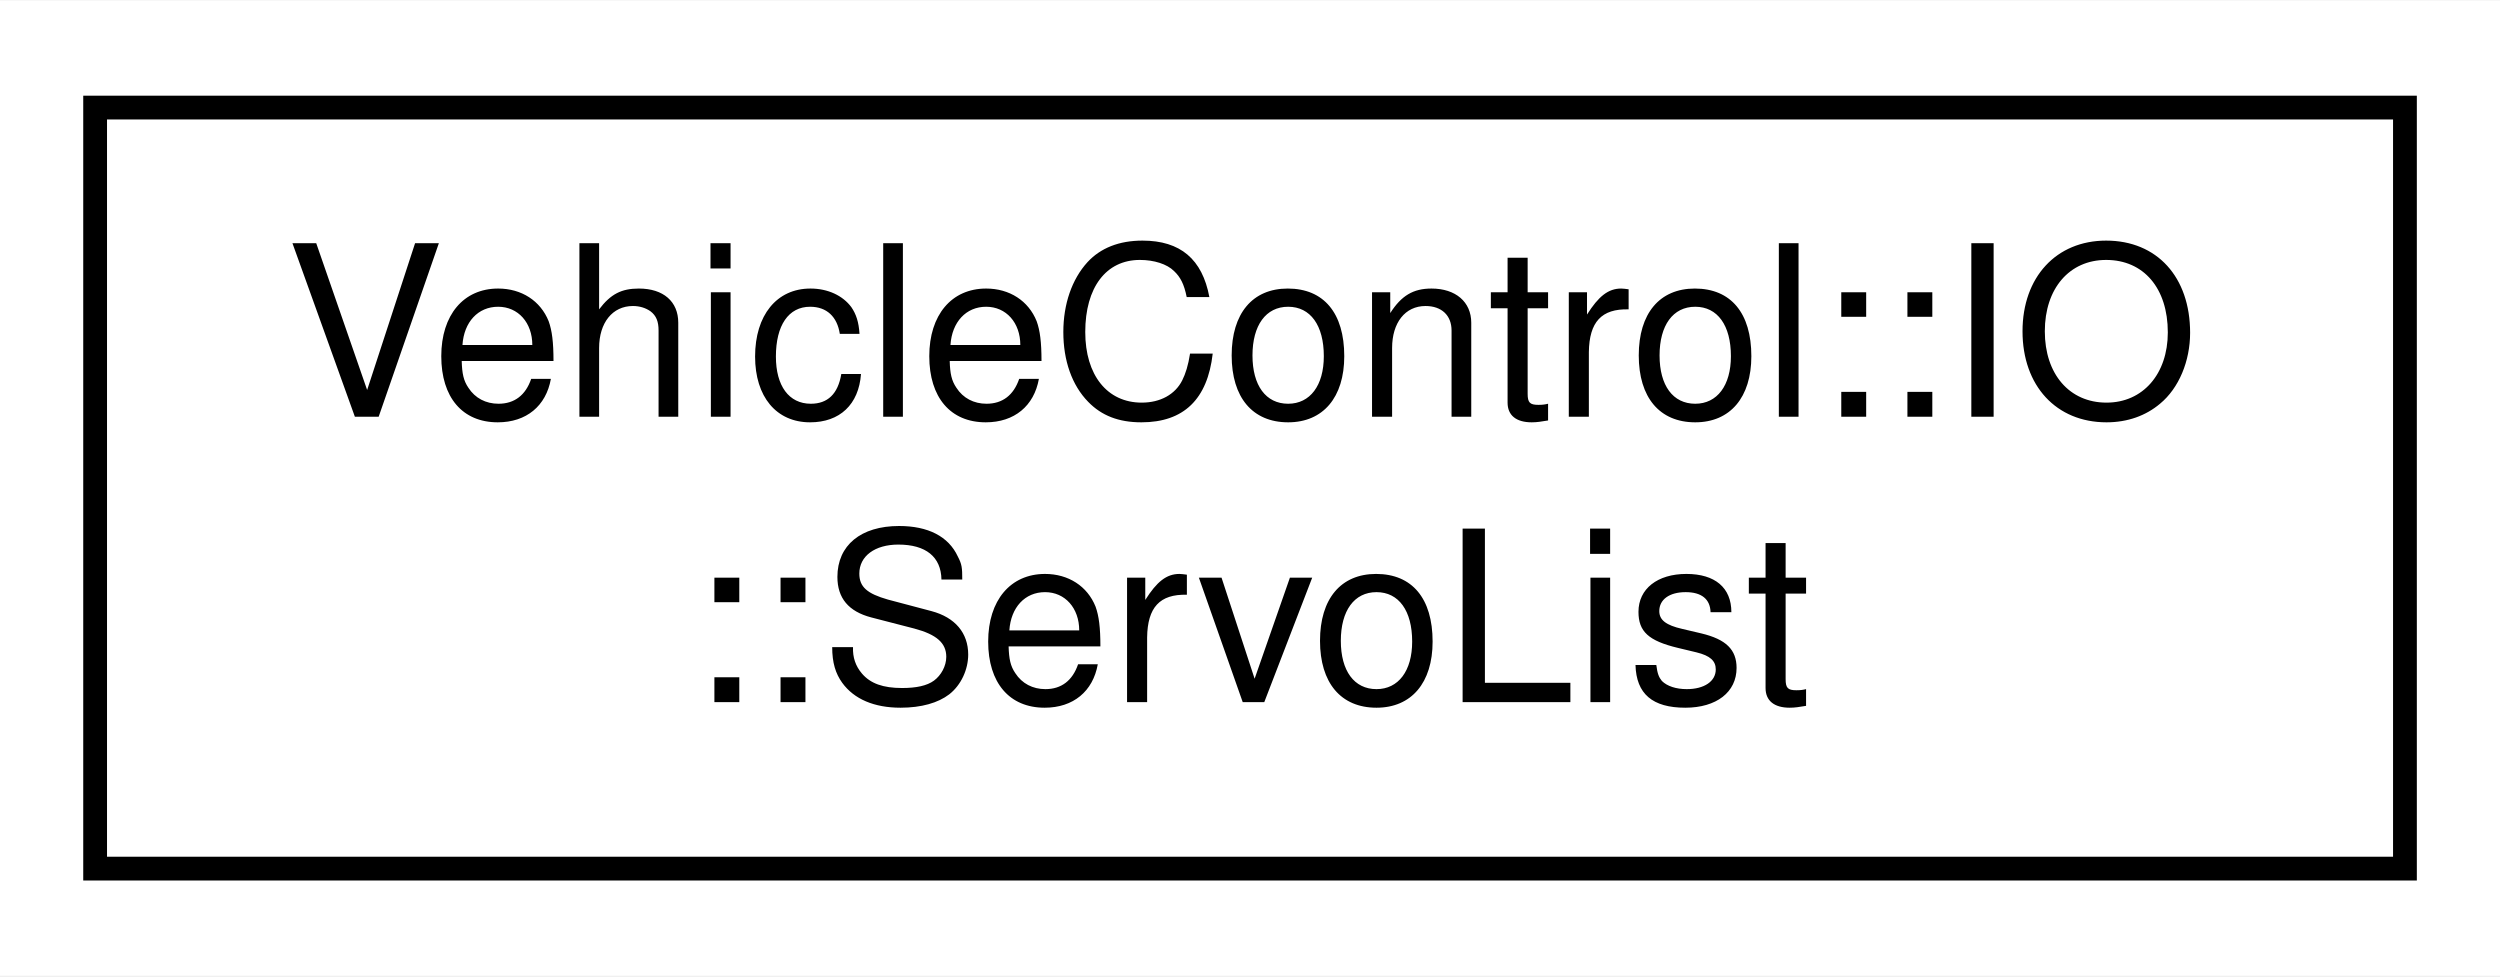
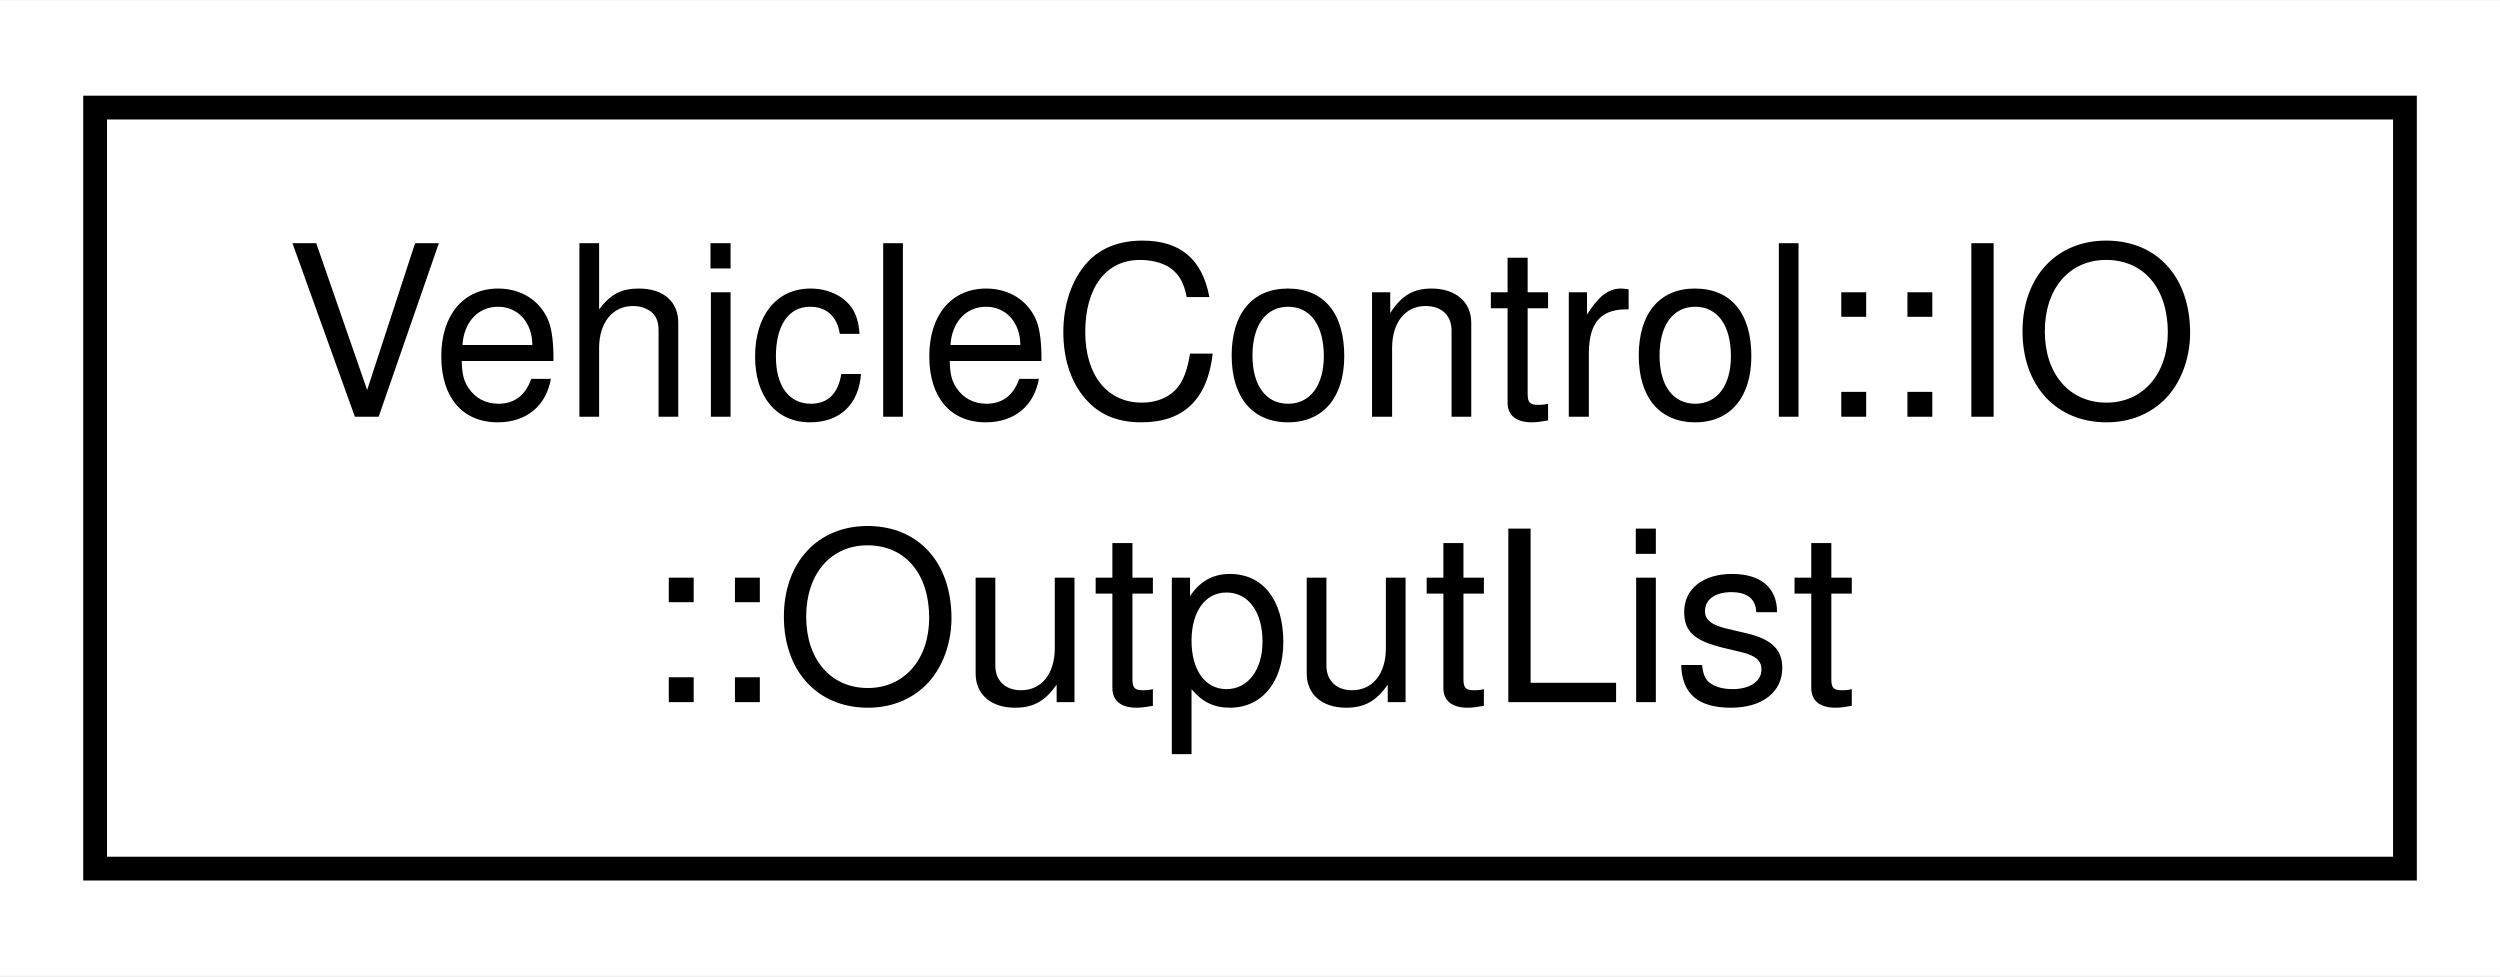
<svg xmlns="http://www.w3.org/2000/svg" xmlns:xlink="http://www.w3.org/1999/xlink" width="105pt" height="41pt" viewBox="0.00 0.00 105.12 41.00">
  <g id="graph0" class="graph" transform="scale(1 1) rotate(0) translate(4 37)">
    <polygon fill="#ffffff" stroke="transparent" points="-4,4 -4,-37 101.123,-37 101.123,4 -4,4" />
    <g id="node1" class="node">
      <g id="a_node1">
-         <a xlink:href="structVehicleControl_1_1IO_1_1ServoList.html" target="_top" xlink:title="The ServoList struct holds the names of all servos used in the application. This allows the array ind...">
+         <a xlink:href="structVehicleControl_1_1IO_1_1OutputList.html" target="_top" xlink:title="The OutputList struct wraps the enum of all of the outputs used in the application. ">
          <polygon fill="#ffffff" stroke="#000000" points="0,-.5 0,-32.5 97.123,-32.5 97.123,-.5 0,-.5" />
          <text text-anchor="start" x="8" y="-19.5" font-family="Helvetica,sans-Serif" font-size="10.00" fill="#000000">VehicleControl::IO</text>
-           <text text-anchor="middle" x="48.562" y="-7.5" font-family="Helvetica,sans-Serif" font-size="10.00" fill="#000000">::ServoList</text>
+           <text text-anchor="middle" x="48.562" y="-7.5" font-family="Helvetica,sans-Serif" font-size="10.00" fill="#000000">::OutputList</text>
        </a>
      </g>
    </g>
  </g>
</svg>
